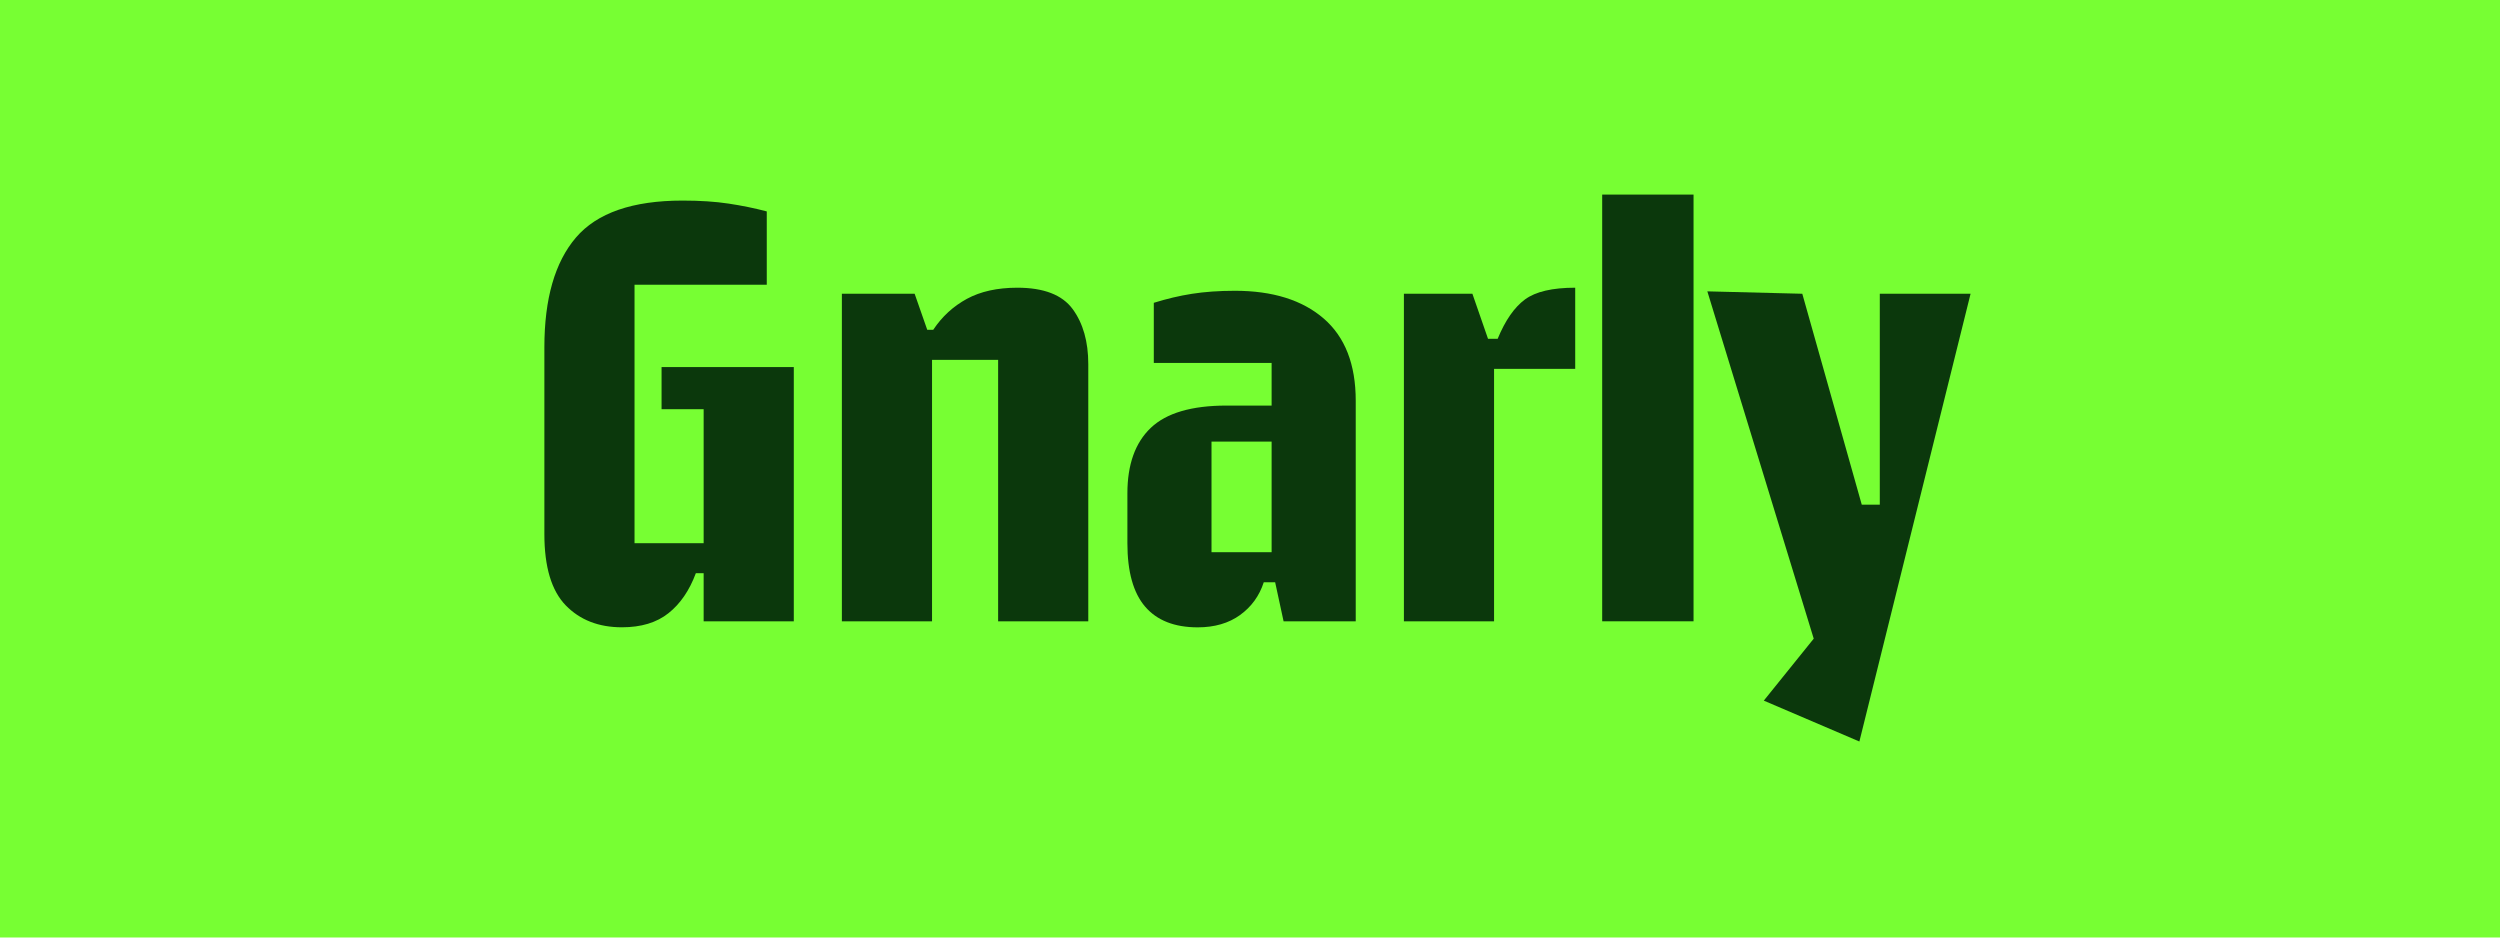
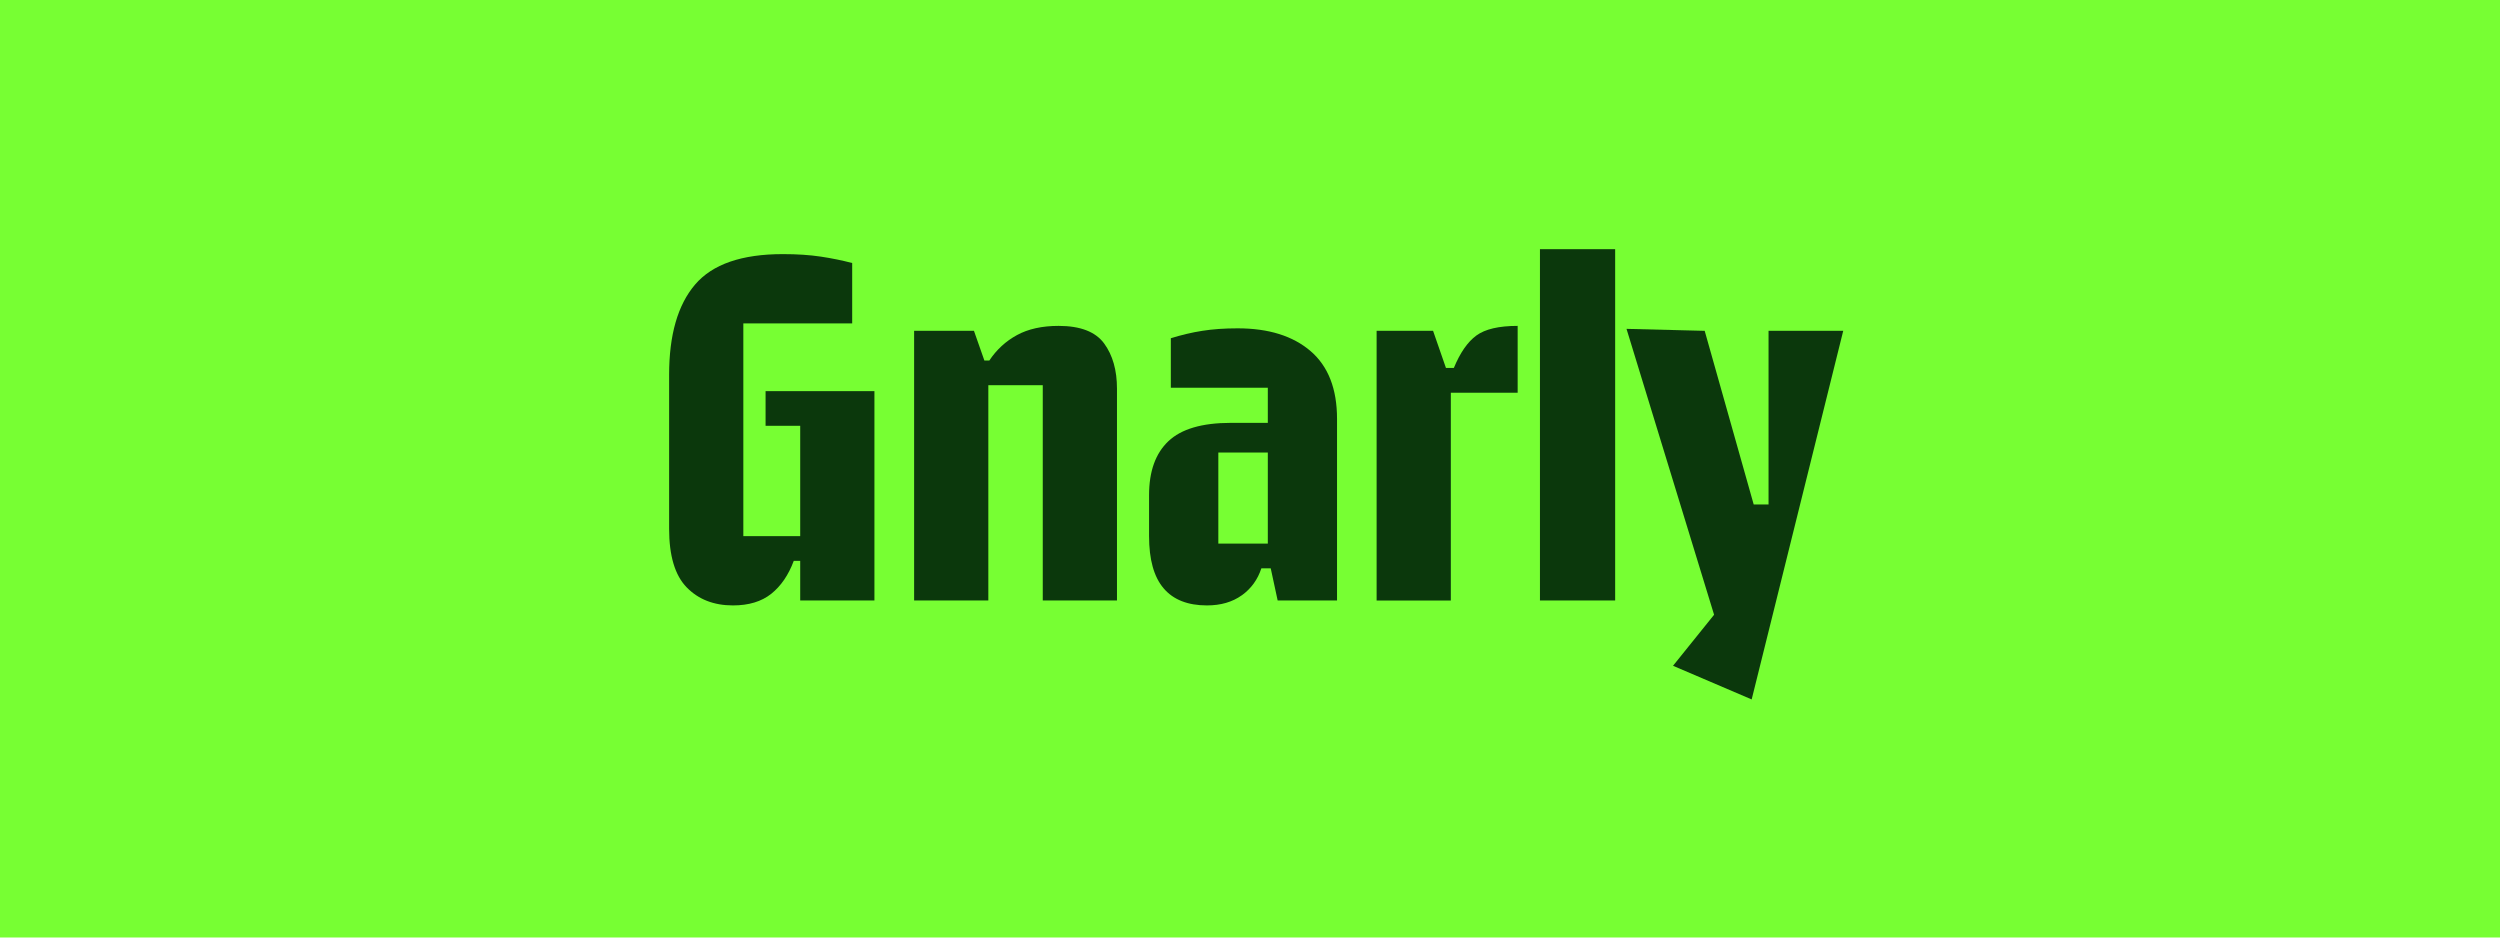
<svg xmlns="http://www.w3.org/2000/svg" id="Layer_1" viewBox="0 0 480 180">
  <defs>
    <style>
      .cls-1 {
        fill: #7f3;
      }

      .cls-2 {
        fill: #0b380c;
      }
    </style>
  </defs>
  <rect class="cls-1" x="0" width="480" height="180" />
  <g>
-     <path class="cls-2" d="M108.62,116.23c-2.73-2.81-4.1-7.37-4.1-13.67v-35.89c0-9.31,2.02-16.33,6.06-21.06,4.04-4.73,10.87-7.1,20.48-7.1,3.31,0,6.25.19,8.83.58,2.58.39,5.02.89,7.33,1.5v14.08h-25.39v49.62h13.27v-25.73h-8.08v-8.08h25.39v48.81h-17.31v-9.23h-1.5c-1.23,3.31-2.98,5.87-5.25,7.67-2.27,1.81-5.25,2.71-8.94,2.71-4.46,0-8.06-1.4-10.79-4.21Z" />
-     <path class="cls-2" d="M161.65,56.4h13.96l2.42,6.92h1.15c1.69-2.54,3.85-4.52,6.46-5.94,2.62-1.42,5.85-2.14,9.69-2.14,5.08,0,8.61,1.37,10.62,4.1,2,2.73,3,6.25,3,10.56v49.39h-17.31v-50.2h-12.69v50.2h-17.31v-62.89Z" />
-     <path class="cls-2" d="M238.1,118.08c-2.19,1.58-4.91,2.37-8.14,2.37-4.46,0-7.83-1.33-10.1-3.98-2.27-2.65-3.4-6.71-3.4-12.17v-9.58c0-5.54,1.5-9.73,4.5-12.58,3-2.85,7.85-4.27,14.54-4.27h8.65v-8.19h-22.62v-11.54c2.46-.77,4.9-1.35,7.33-1.73,2.42-.38,5.17-.58,8.25-.58,7.23,0,12.91,1.77,17.02,5.31,4.11,3.54,6.17,8.81,6.17,15.81v42.35h-13.85l-1.62-7.5h-2.19c-.85,2.62-2.37,4.71-4.56,6.29ZM244.15,106.02v-21.23h-11.54v21.23h11.54Z" />
-     <path class="cls-2" d="M269.54,56.4h13.16l3,8.65h1.85c1.46-3.54,3.21-6.06,5.25-7.56,2.04-1.5,5.25-2.25,9.64-2.25v15.58h-15.58v48.47h-17.31v-62.89Z" />
-     <path class="cls-2" d="M307.62,37.36h17.54v81.93h-17.54V37.36Z" />
-     <path class="cls-2" d="M348.24,122.64l-20.43-66.7,18.23.46,11.42,40.5h3.46v-40.5h17.43l-21.35,85.97-18.35-7.85,9.58-11.89Z" />
+     <path class="cls-2" d="M131.84,112.77c-2.25-2.31-3.37-6.06-3.37-11.26v-29.54c0-7.66,1.66-13.44,4.99-17.34s8.95-5.84,16.86-5.84c2.72,0,5.15.16,7.27.48,2.12.32,4.13.73,6.03,1.23v11.59h-20.9v40.85h10.92v-21.19h-6.65v-6.65h20.9v40.19h-14.25v-7.6h-1.24c-1.01,2.72-2.46,4.83-4.32,6.32-1.87,1.49-4.32,2.23-7.36,2.23-3.67,0-6.63-1.16-8.88-3.47Z" />
+     <path class="cls-2" d="M175.5,63.52h11.5l2,5.7h.95c1.39-2.09,3.17-3.72,5.32-4.89,2.15-1.17,4.81-1.76,7.98-1.76,4.18,0,7.09,1.13,8.74,3.37,1.65,2.25,2.47,5.15,2.47,8.69v40.66h-14.25v-41.33h-10.45v41.33h-14.25v-51.77Z" />
+     <path class="cls-2" d="M238.43,114.29c-1.8,1.3-4.04,1.95-6.7,1.95-3.67,0-6.45-1.09-8.31-3.28-1.87-2.19-2.8-5.52-2.8-10.02v-7.88c0-4.56,1.24-8.01,3.71-10.35,2.47-2.34,6.46-3.52,11.97-3.52h7.12v-6.75h-18.62v-9.5c2.03-.63,4.04-1.11,6.03-1.42,1.99-.32,4.26-.48,6.79-.48,5.95,0,10.62,1.46,14.01,4.37,3.39,2.91,5.08,7.25,5.08,13.01v34.87h-11.4l-1.33-6.17h-1.8c-.7,2.15-1.95,3.88-3.75,5.18ZM243.42,104.37v-17.48h-9.5v17.48h9.5Z" />
+     <path class="cls-2" d="M264.32,63.52h10.83l2.47,7.12h1.52c1.2-2.91,2.64-4.99,4.32-6.22,1.68-1.23,4.32-1.85,7.93-1.85v12.83h-12.83v39.9h-14.25v-51.77Z" />
+     <path class="cls-2" d="M295.67,47.84h14.44v67.45h-14.44V47.84Z" />
+     <path class="cls-2" d="M329.11,118.05l-16.82-54.91,15.01.38,9.41,33.34h2.85v-33.34h14.34l-17.58,70.77-15.1-6.46,7.88-9.79Z" />
  </g>
</svg>
